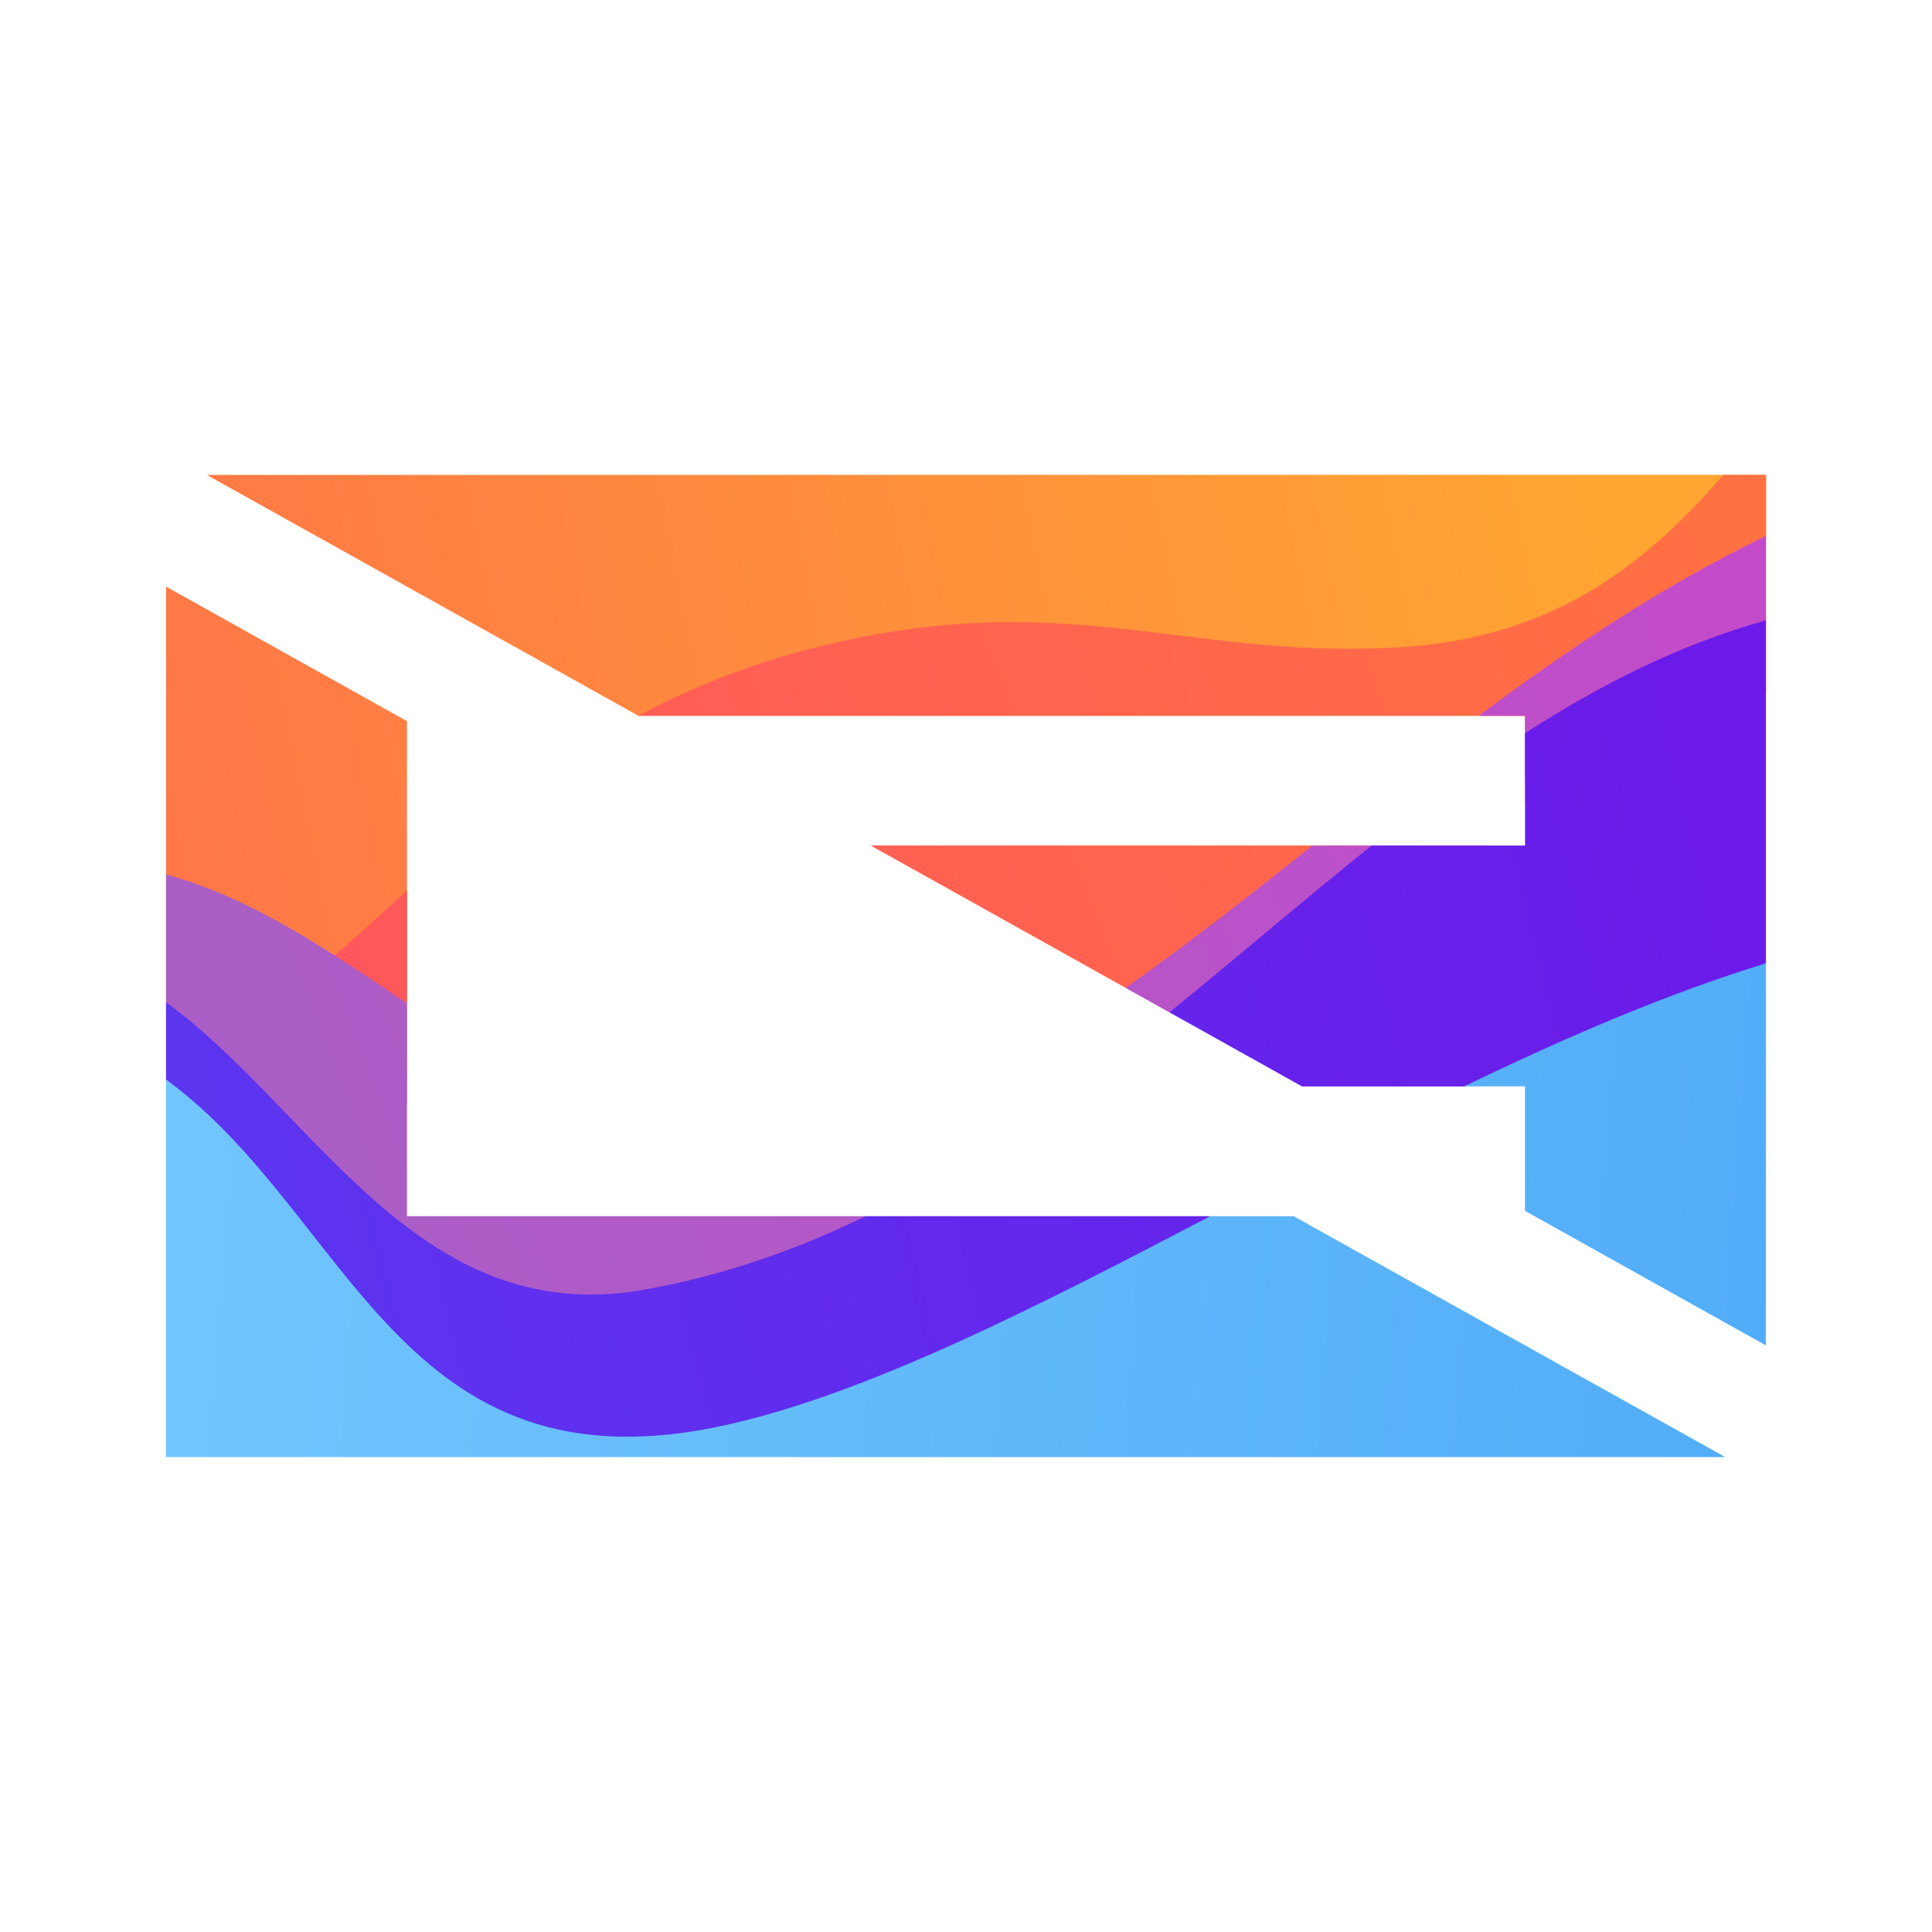
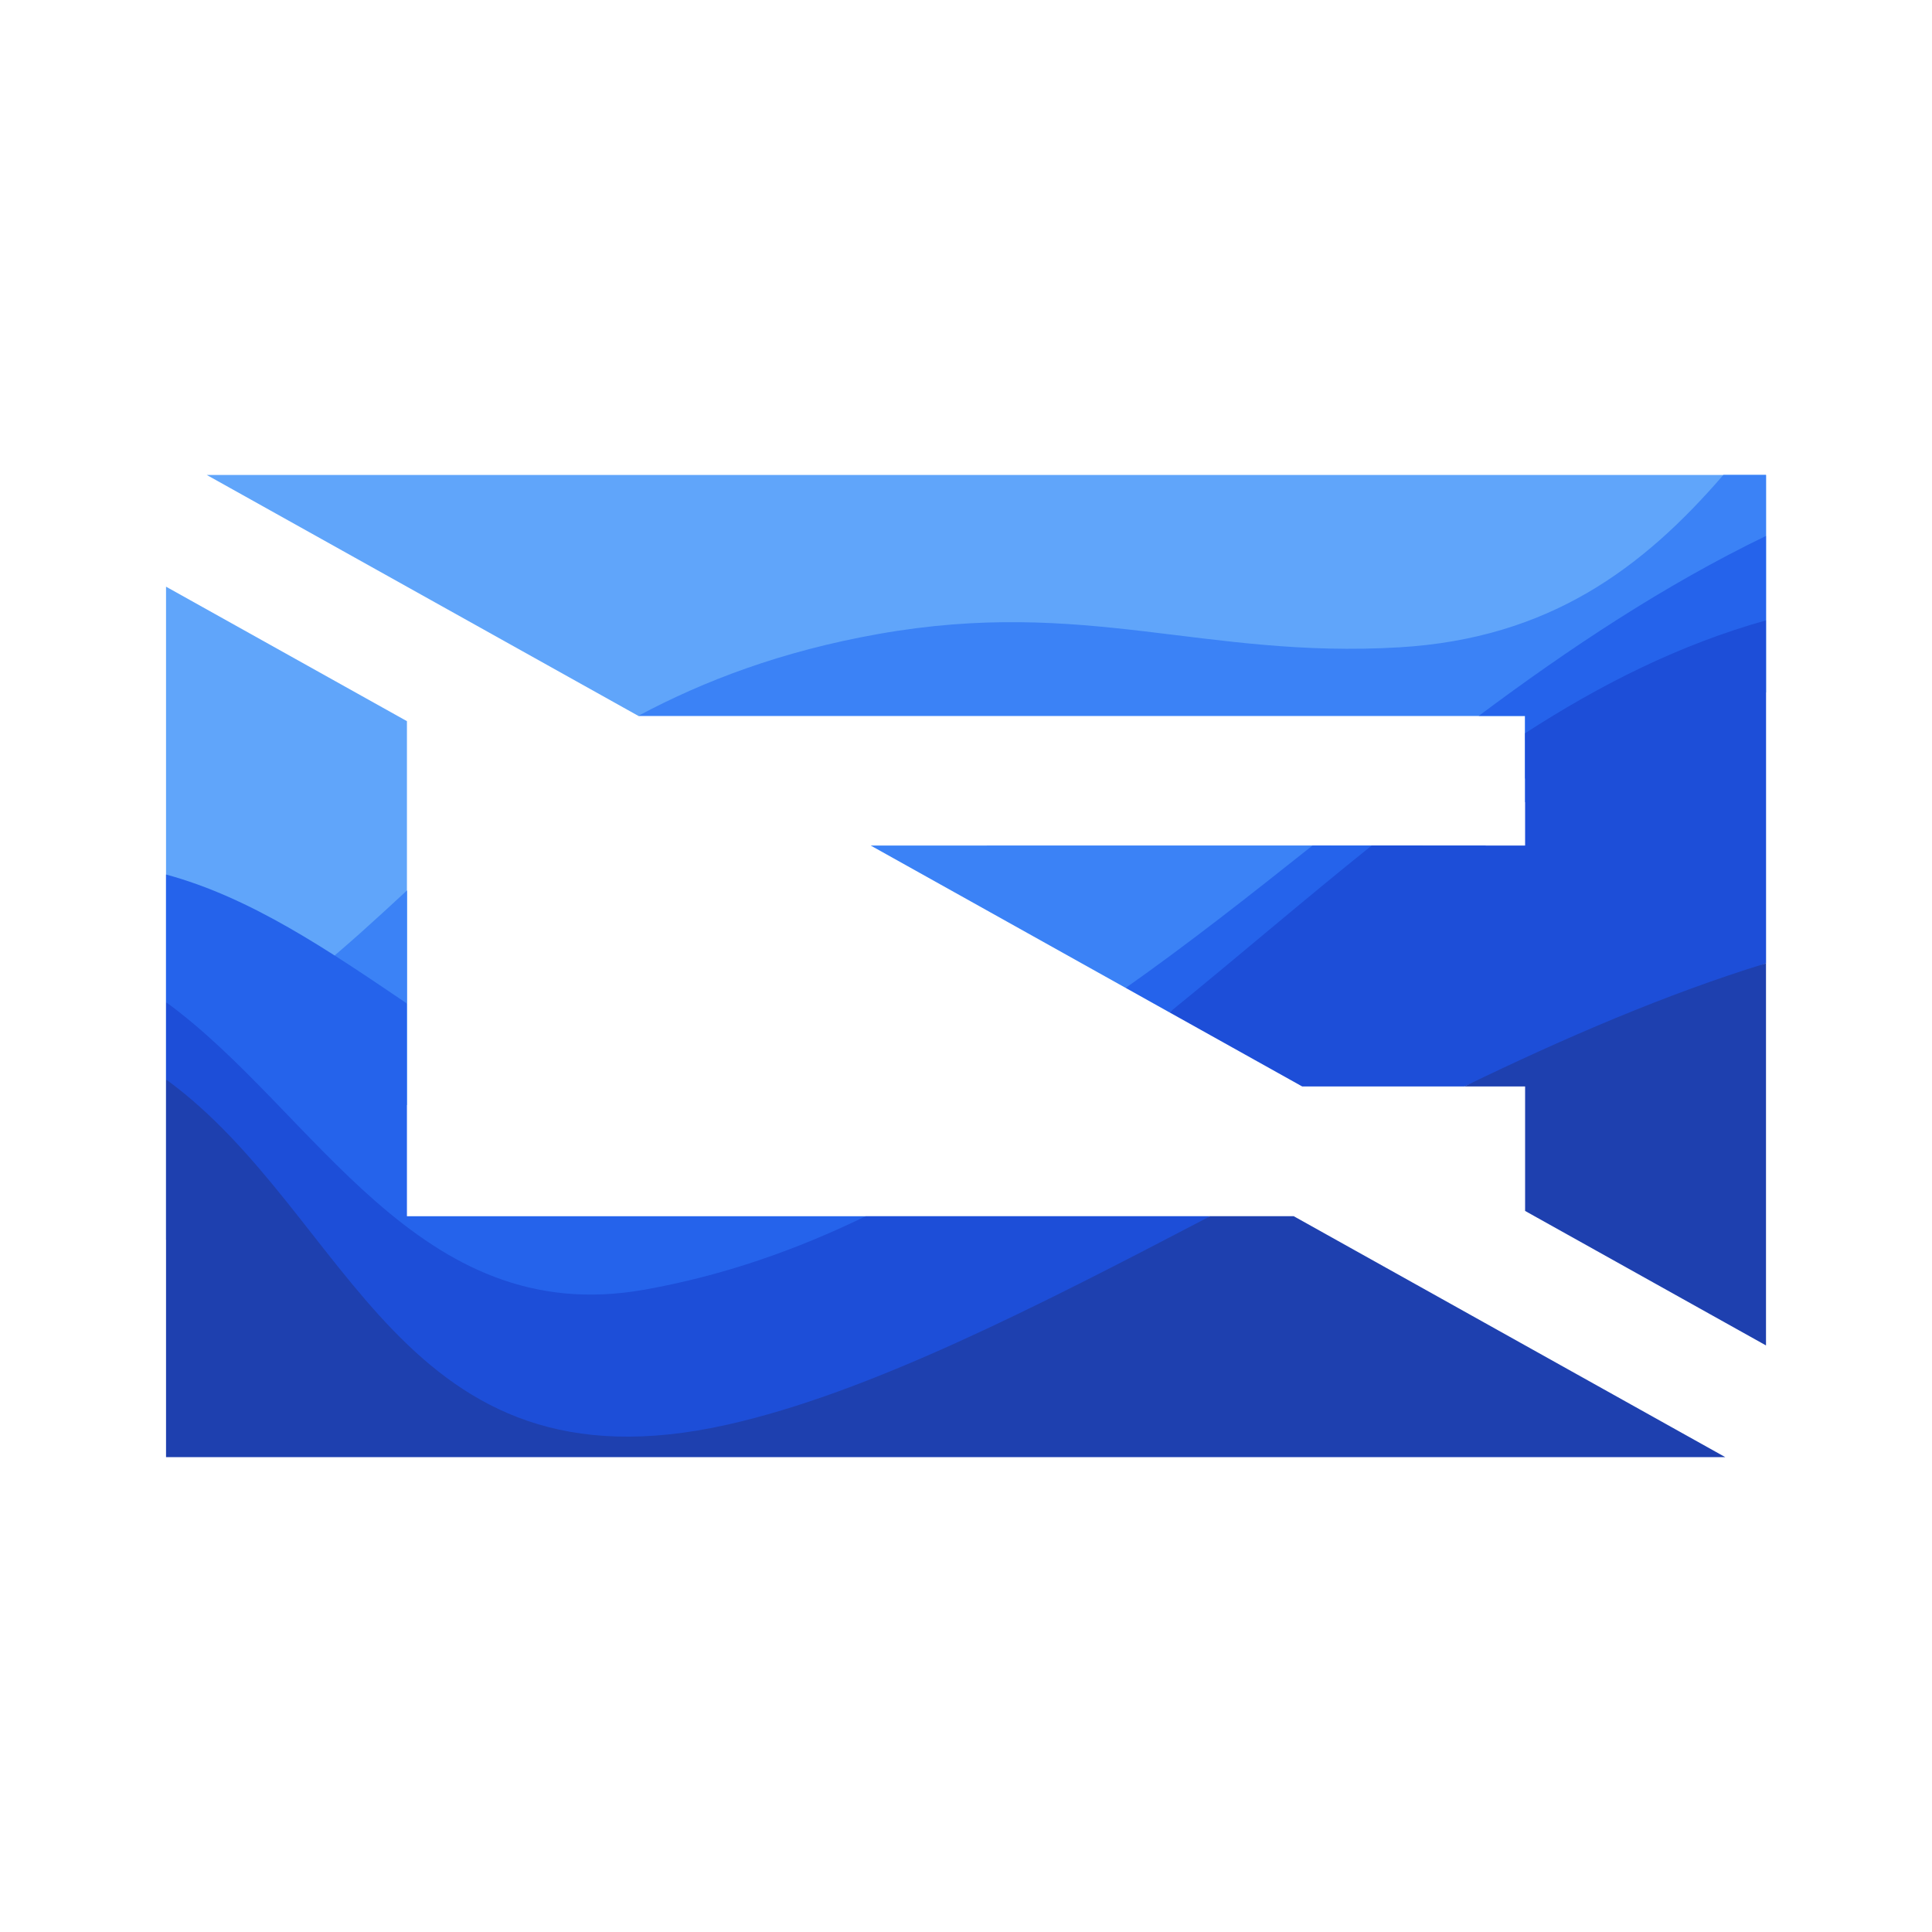
- <svg xmlns="http://www.w3.org/2000/svg" width="64" height="64" version="1.1" viewBox="0 0 16.933 16.933">
-   <defs>
-     <linearGradient id="linearGradient2174" x1="31.909" x2="18.722" y1="4.517" y2="7.224" gradientTransform="translate(-16.447 4.1625)" gradientUnits="userSpaceOnUse">
-       <stop stop-color="#ffa532" offset="0" />
-       <stop stop-color="#ff7548" offset="1" />
-     </linearGradient>
-     <linearGradient id="linearGradient2166" x1="32.936" x2="19.767" y1="4.553" y2="9.892" gradientTransform="matrix(3.7795 0 0 3.7795 -67.662 1.5118e-6)" gradientUnits="userSpaceOnUse">
-       <stop stop-color="#ff7042" offset="0" />
-       <stop stop-color="#ff545f" offset="1" />
-     </linearGradient>
-     <linearGradient id="linearGradient2158" x1="33.097" x2="20.245" y1="5.181" y2="10.108" gradientTransform="matrix(3.7795 0 0 3.7795 -67.662 1.5118e-6)" gradientUnits="userSpaceOnUse">
-       <stop stop-color="#c34bca" offset="0" />
-       <stop stop-color="#aa5ec6" offset="1" />
-     </linearGradient>
-     <linearGradient id="linearGradient2150" x1="33.026" x2="19.815" y1="7.609" y2="10.771" gradientTransform="matrix(3.7795 0 0 3.7795 -67.662 1.5118e-6)" gradientUnits="userSpaceOnUse">
-       <stop stop-color="#6b1ae9" offset="0" />
-       <stop stop-color="#5c35ef" offset="1" />
-     </linearGradient>
-     <linearGradient id="linearGradient2142" x1="19.632" x2="33.263" y1="10.416" y2="11.45" gradientTransform="translate(-16.447 4.1625)" gradientUnits="userSpaceOnUse">
-       <stop stop-color="#70c5fd" offset="0" />
-       <stop stop-color="#52adf8" offset="1" />
-     </linearGradient>
-   </defs>
-   <g transform="translate(-1.4552 -4.1625)">
-     <path d="m3.268 8.325 3.782 2.111h7.773v0.213c0.739-0.046 1.454-0.156 2.111-0.419v-1.906zm-0.357 0.979v5.724c0.763-0.295 1.451-0.717 2.111-1.182v-3.363z" fill="url(#linearGradient2174)" />
-     <path transform="matrix(.26458 0 0 .26458 1.4552 4.1625)" d="m57.088 15.732c-2.664 3.087-5.765 5.416-10.734 5.711-6.457 0.383-10.404-1.66-17.26-0.441-3.203 0.569-5.766 1.544-7.951 2.711h29.377v1.891 0.588 0.387l7.981-8.826v-2.019h-1.412zm-28.246 12.277 3.324 1.855 5.119 2.859h0.002l10.529-3.158 1.408-1.557h-13.26-7.123zm-15.361 1.486c-1.045 0.966-2.051 1.894-3.09 2.727l3.09 1.018v-3.744z" fill="url(#linearGradient2166)" />
-     <path transform="matrix(.26458 0 0 .26458 1.4552 4.1625)" d="m58.5 17.752c-3.369 1.63-6.519 3.722-9.516 5.961h1.535v2.08l7.981-5.244v-2.797zm-15.025 10.258c-2.1 1.669-4.157 3.286-6.188 4.715l1.451 0.811 8.408-5.525h-3.672zm-37.975 0.957v4.232l8.639 10.467h12.449l2.09-3.379h-15.197v-7.047c-2.601-1.758-5.16-3.51-7.981-4.273z" fill="url(#linearGradient2158)" />
-     <path transform="matrix(.26458 0 0 .26458 1.4552 4.1625)" d="m58.5 20.549c-2.856 0.799-5.478 2.122-7.981 3.74v3.721h-5.082c-2.236 1.791-4.44 3.69-6.699 5.525l4.396 2.455h5.369l9.996-4.08v-11.361zm-53 12.65v2.555l8.619 12.336 14.703-0.123 11.27-7.68h-11.414c-2.282 1.11-4.705 1.968-7.34 2.436-7.508 1.332-10.907-5.934-15.838-9.523z" fill="url(#linearGradient2150)" />
-     <path d="m16.933 12.605c-0.868 0.267-1.757 0.649-2.645 1.079h0.533v1.091l2.111 1.179zm-14.023 1.017v3.311h13.666l-3.782-2.111h-0.732c-1.531 0.801-2.99 1.548-4.23 1.827-2.878 0.647-3.297-1.841-4.923-3.026z" fill="url(#linearGradient2142)" />
+ <svg xmlns="http://www.w3.org/2000/svg" width="64" height="64" viewBox="0 0 16.933 16.933" version="1.1" id="svg1065">
+   <defs id="defs1062" />
+   <g id="layer1">
+     <path id="path31" style="fill:#60a5fa;fill-opacity:1;stroke-width:3.78" d="m 6.85,15.734 14.295,7.98 h 29.377 v 0.805 c 2.794,-0.174 5.495,-0.591 7.98,-1.582 V 15.734 Z M 5.5,19.434 v 21.633 c 2.884,-1.114 5.484,-2.709 7.98,-4.467 V 23.889 Z" transform="scale(0.2645833)" />
+     <path id="path33" style="fill:#3b82f6;fill-opacity:1;stroke-width:1" d="m 57.088,15.732 c -2.664,3.087 -5.764,5.416 -10.732,5.711 -6.457,0.383 -10.406,-1.66 -17.262,-0.441 -3.203,0.569 -5.766,1.545 -7.951,2.711 h 29.377 v 1.891 0.588 0.387 L 58.5,17.752 v -2.02 z m -28.246,12.277 3.324,1.855 5.119,2.859 h 0.002 l 10.529,-3.158 1.408,-1.557 H 35.965 Z m -15.359,1.486 c -1.045,0.966 -2.051,1.894 -3.09,2.727 l 3.09,1.018 z" transform="scale(0.2645833)" />
+     <path id="path35" style="fill:#2563eb;fill-opacity:1;stroke-width:1" d="m 58.502,17.752 c -3.369,1.63 -6.519,3.722 -9.516,5.961 h 1.535 v 2.08 l 7.98,-5.244 z M 43.477,28.01 c -2.1,1.67 -4.157,3.286 -6.188,4.715 l 1.451,0.811 8.408,-5.525 z M 5.5,28.969 v 4.23 l 8.639,10.469 h 12.449 l 2.09,-3.379 H 13.48 V 33.242 C 10.88,31.485 8.321,29.732 5.5,28.969 Z" transform="scale(0.2645833)" />
+     <path id="path37" style="fill:#1d4ed8;fill-opacity:1;stroke-width:1" d="m 58.502,20.549 c -2.856,0.799 -5.48,2.122 -7.982,3.74 v 3.721 H 45.438 c -2.236,1.791 -4.44,3.69 -6.699,5.525 l 4.398,2.455 h 5.369 l 9.996,-4.08 V 20.551 Z M 5.5,33.199 v 2.555 L 14.119,48.09 28.822,47.967 40.094,40.287 H 28.68 C 26.398,41.397 23.975,42.255 21.34,42.723 13.832,44.055 10.433,36.789 5.502,33.199 Z" transform="scale(0.2645833)" />
+     <path id="path39" style="fill:#1e40af;fill-opacity:1;stroke-width:3.78" d="m 58.5,31.91 c -3.279,1.01 -6.64,2.454 -9.996,4.08 h 2.016 v 4.123 L 58.5,44.568 Z m -53,3.846 V 48.268 H 57.15 L 42.855,40.287 H 40.09 C 34.303,43.313 28.789,46.138 24.104,47.191 13.227,49.636 11.644,40.238 5.5,35.756 Z" transform="scale(0.2645833)" />
  </g>
</svg>
